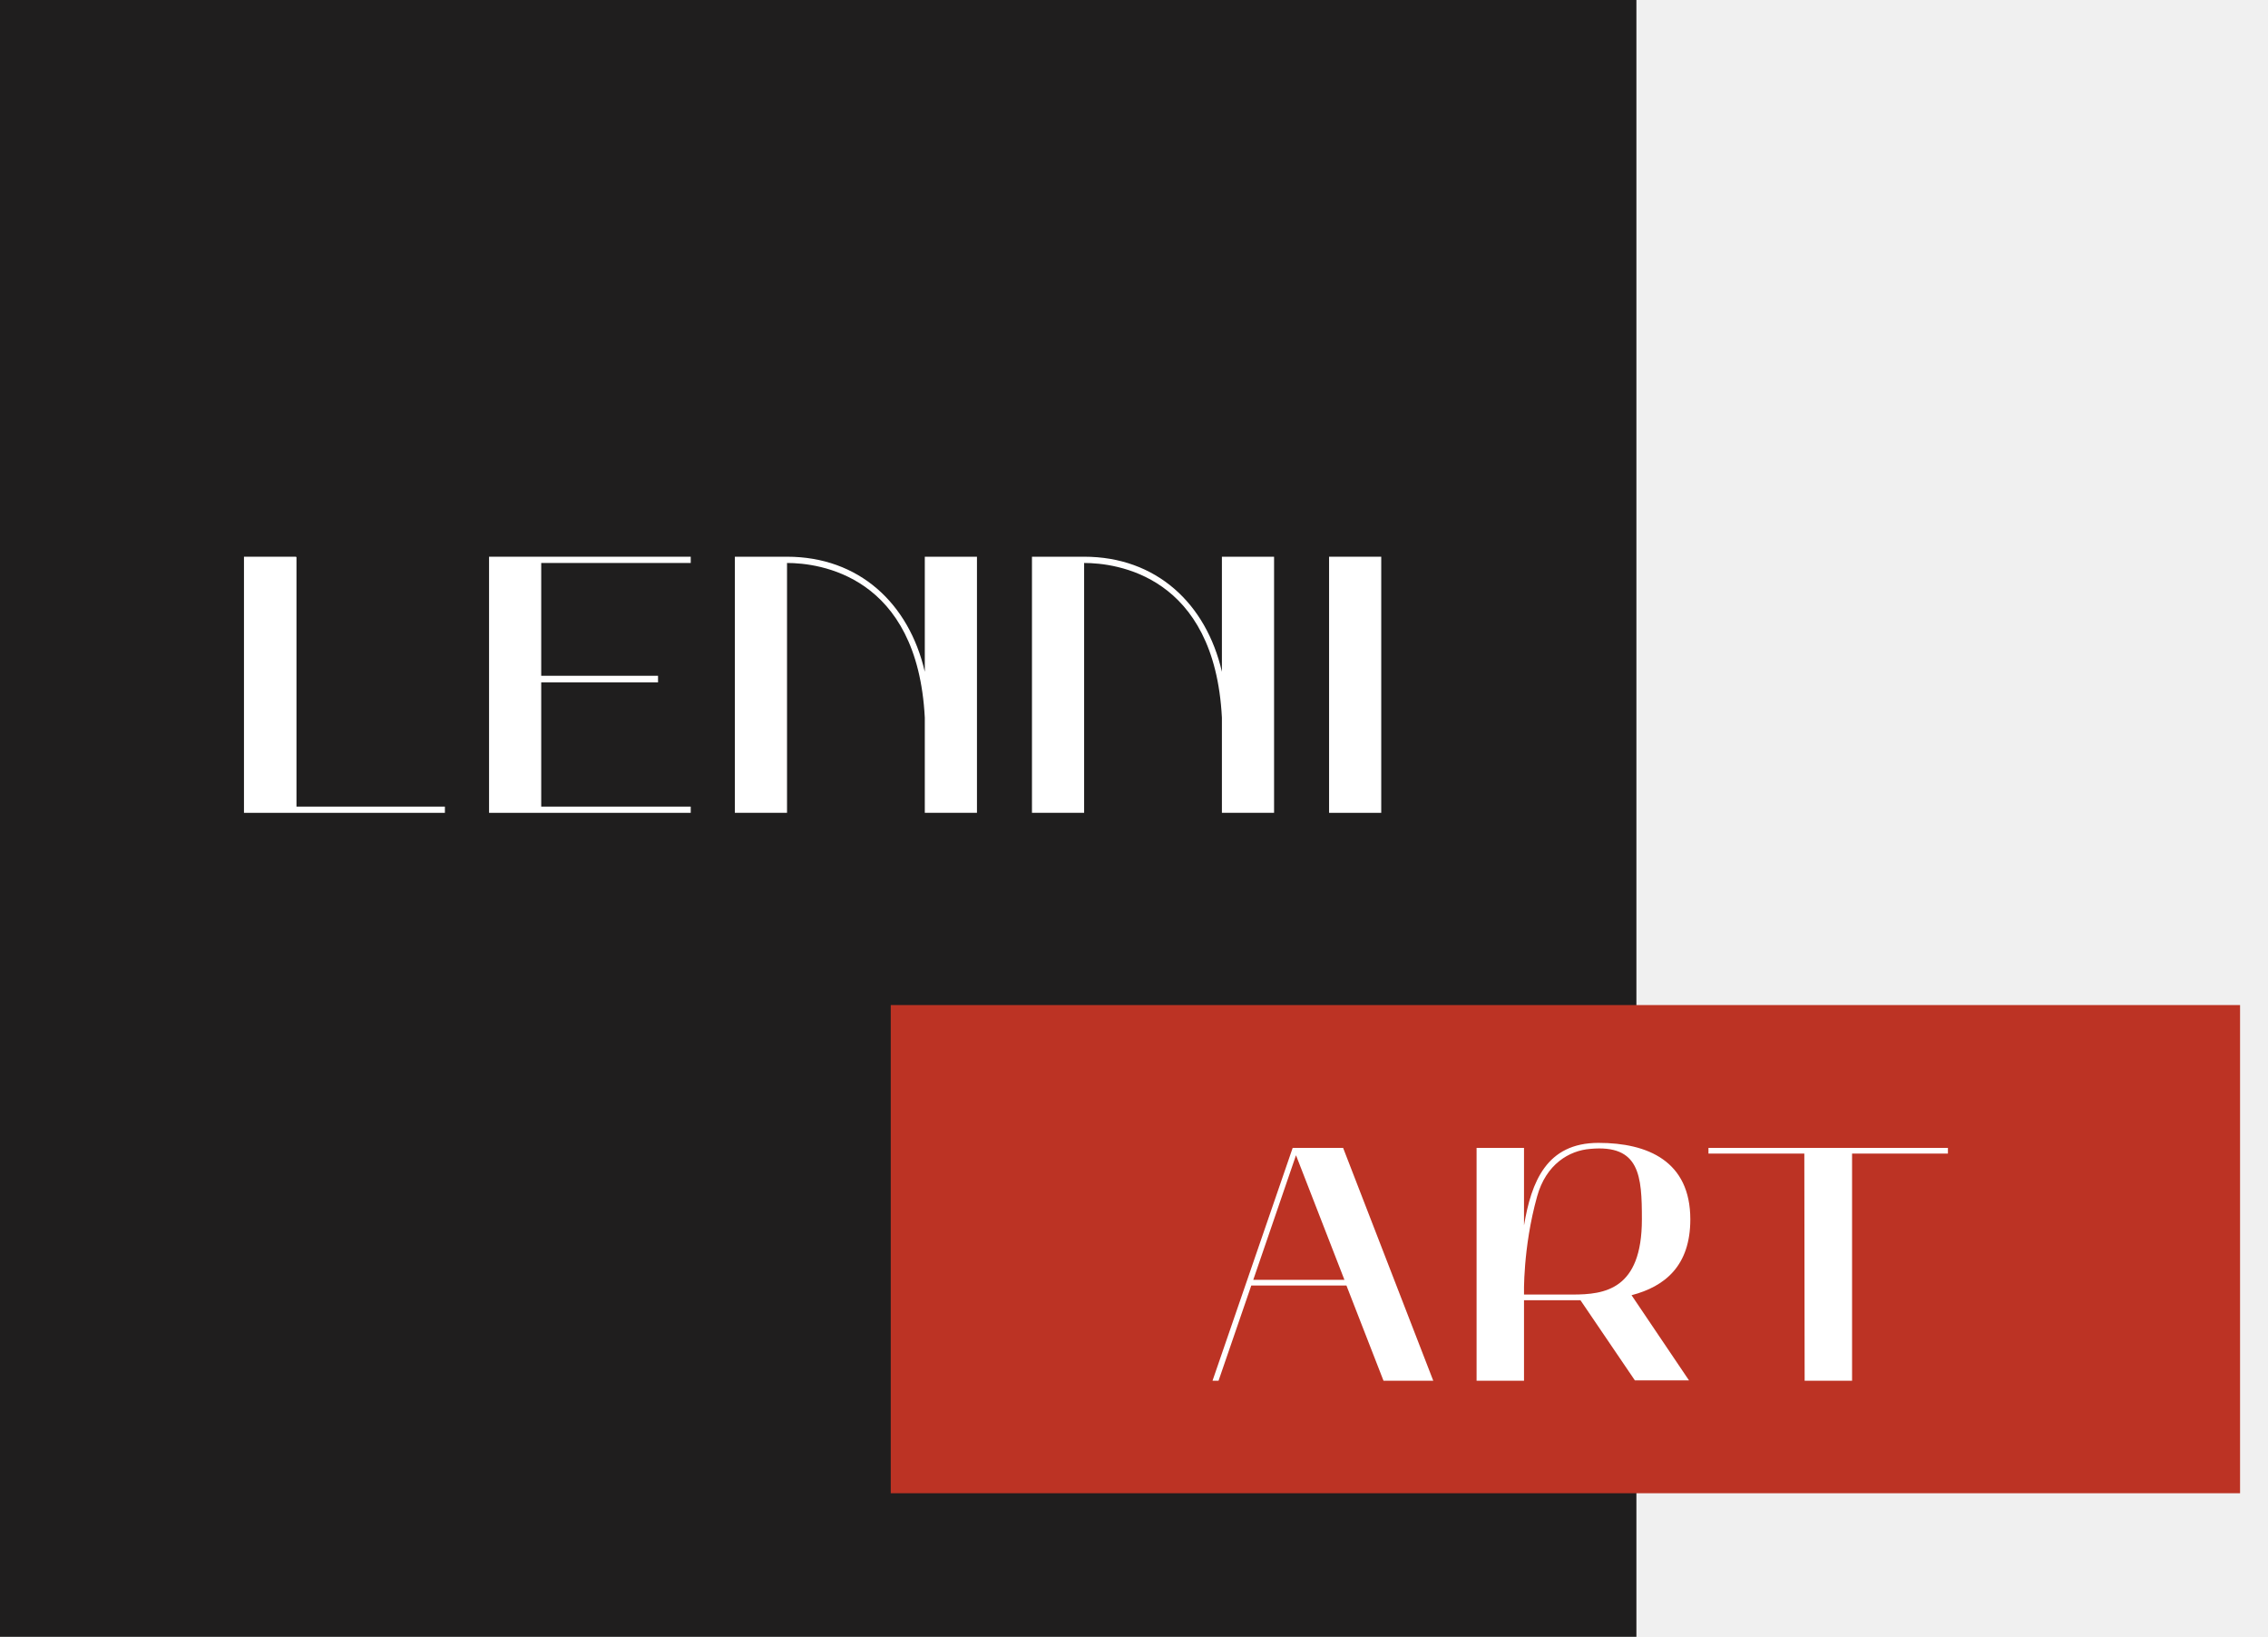
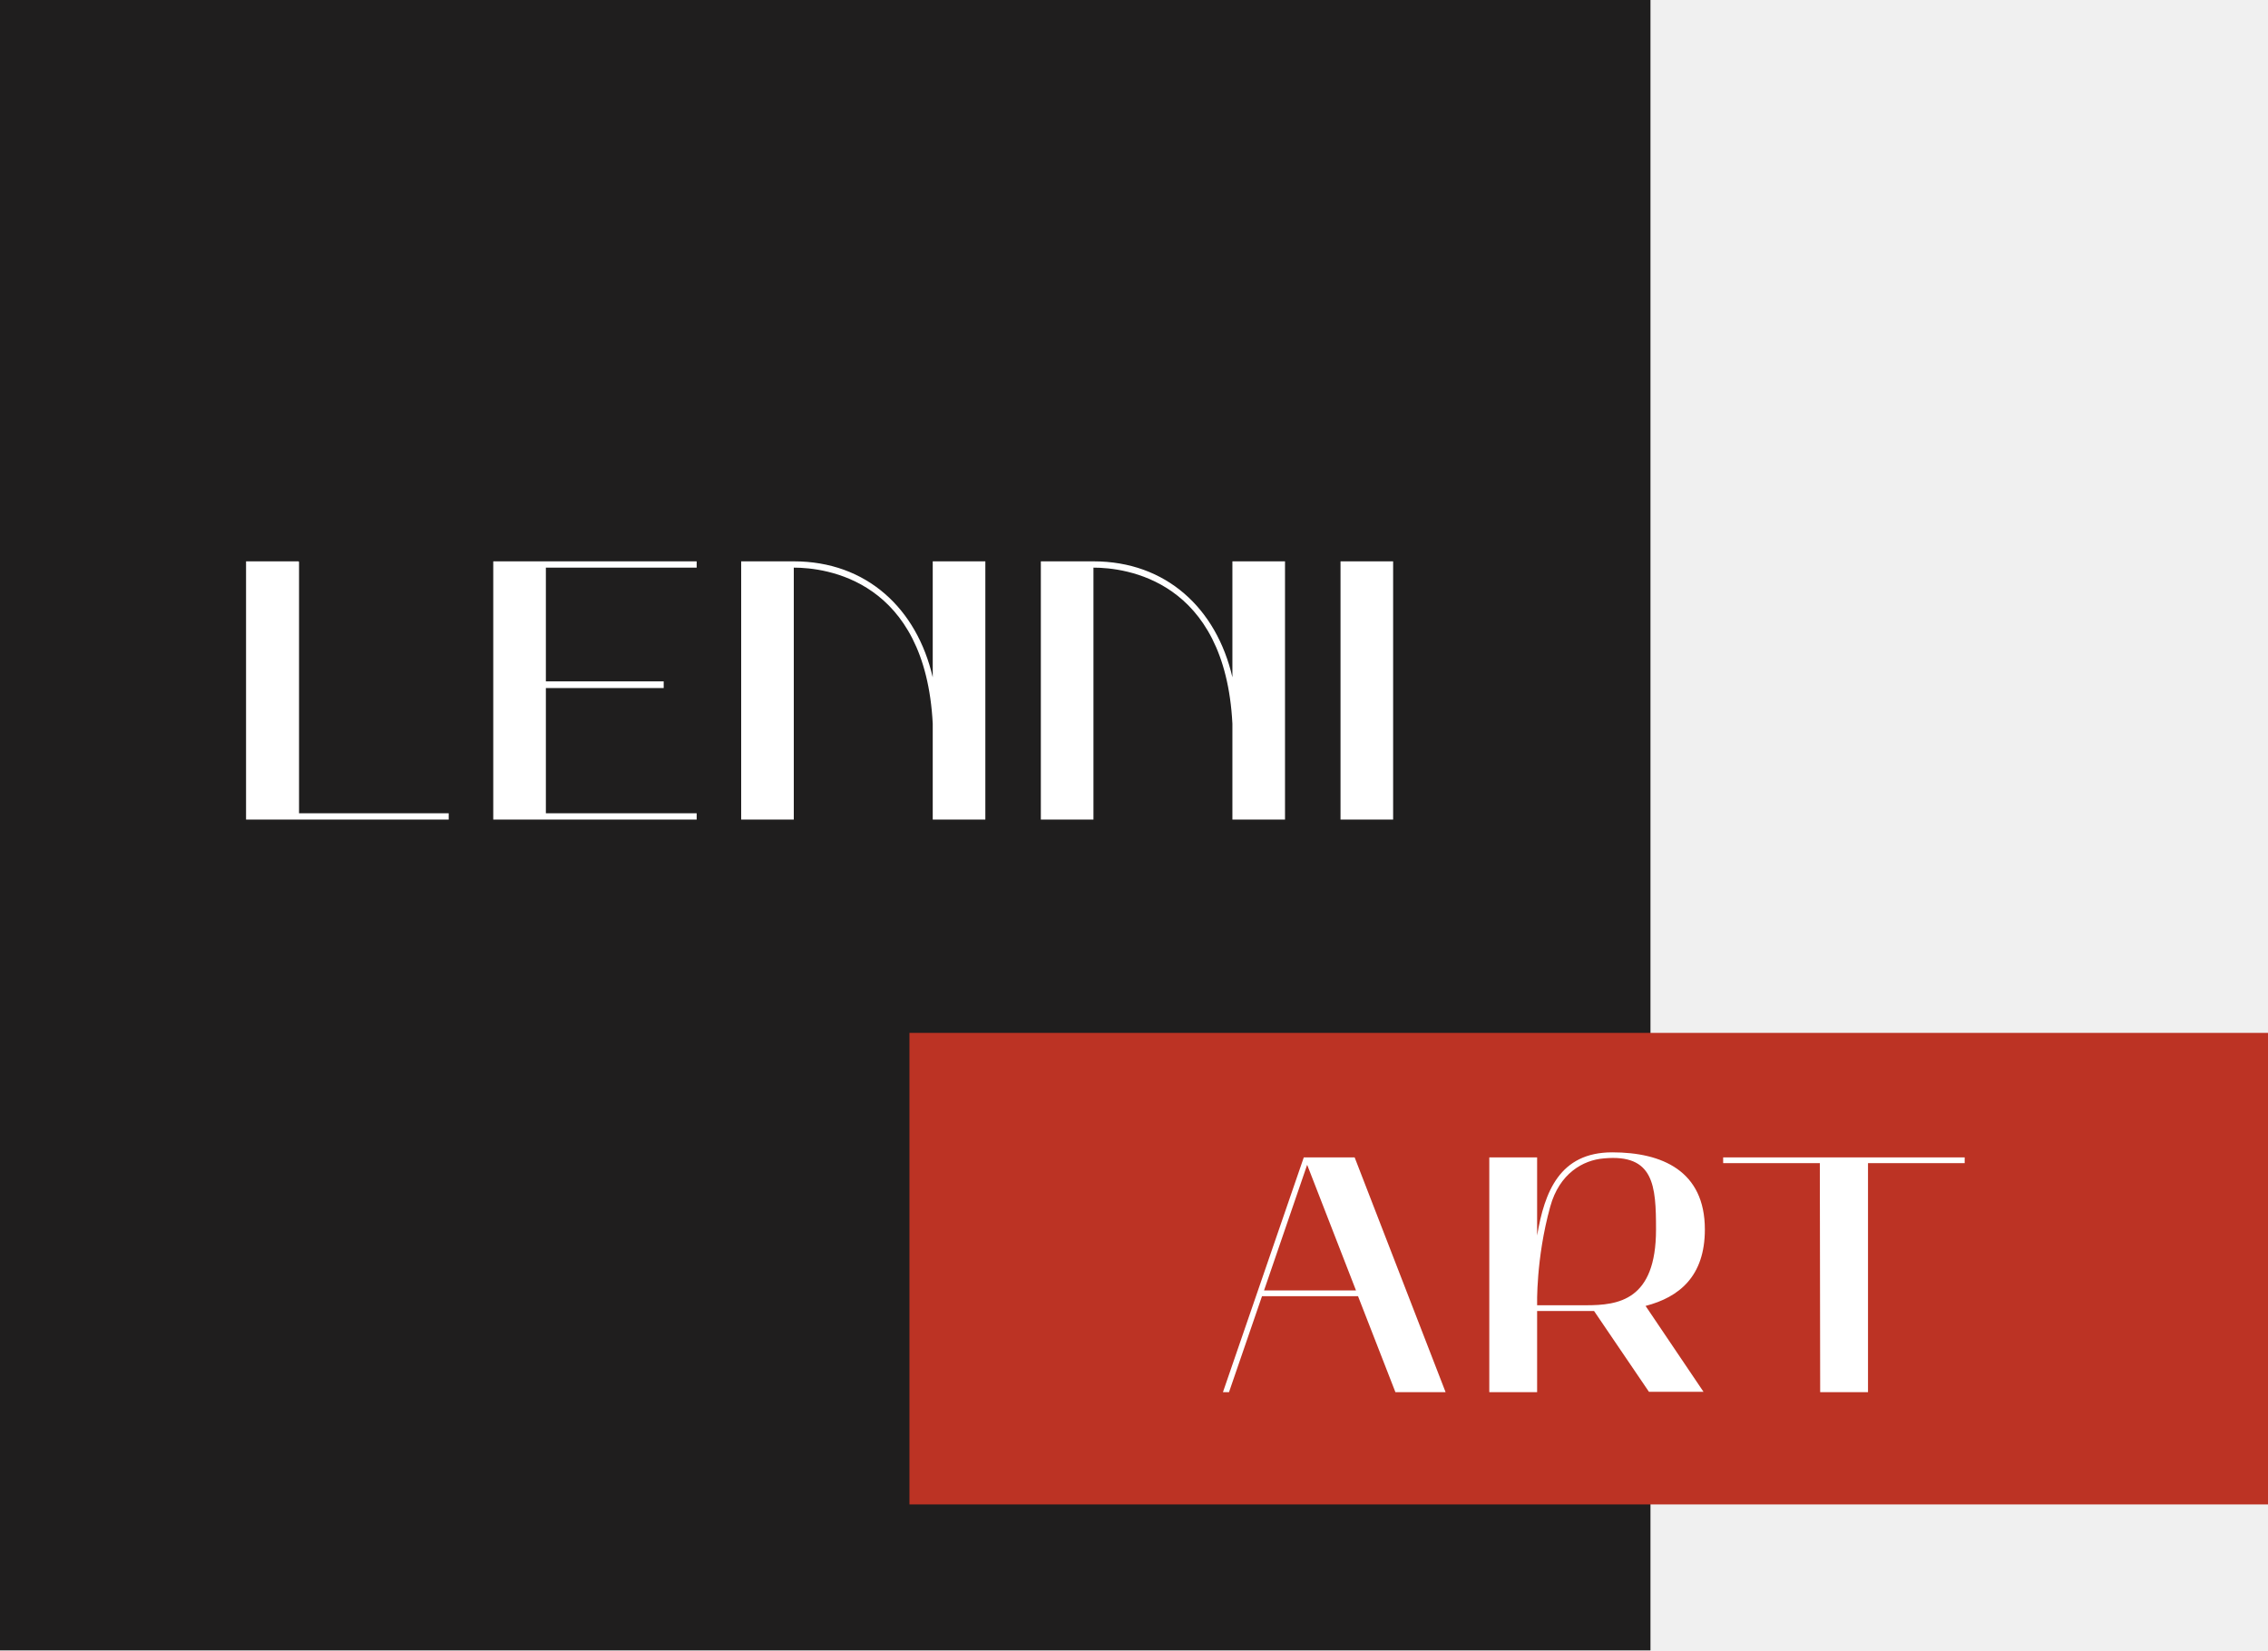
- <svg xmlns="http://www.w3.org/2000/svg" width="79" height="57" viewBox="0 0 79 57" fill="none">
-   <rect width="57" height="57" fill="#1F1E1E" />
-   <path d="M15.497 28.089H10.327V19.4H10.315V19.387H8.498V28.306H15.497V28.089Z" fill="white" />
-   <path d="M17.035 28.306H24.06V28.089H18.852V23.764H22.921V23.533H18.852V19.605H24.06V19.387H17.035V28.306Z" fill="white" />
-   <path d="M27.414 28.306V19.605C28.527 19.605 31.957 20.027 32.213 24.992V28.306H34.03V19.387H32.213V23.393C31.662 21.012 29.922 19.387 27.414 19.387H25.597V28.306H27.414Z" fill="white" />
-   <path d="M37.763 28.306V19.605C38.877 19.605 42.306 20.027 42.562 24.992V28.306H44.379V19.387H42.562V23.393C42.012 21.012 40.271 19.387 37.763 19.387H35.946V28.306H37.763Z" fill="white" />
-   <path d="M46.295 28.306H48.112V19.387H46.295V28.306Z" fill="white" />
-   <rect x="31.027" y="35" width="47" height="17" fill="#BC3324" />
-   <path d="M42.235 48.082H42.445L43.585 44.767H46.9L48.191 48.082H49.924L46.784 39.974H45.027L42.235 48.082ZM45.143 40.23L46.83 44.569H43.654L45.143 40.23Z" fill="white" />
-   <path d="M51.433 39.974V48.082H53.085V45.278H55.051L56.947 48.07H58.832L56.831 45.104C57.994 44.801 58.878 44.08 58.878 42.463C58.878 40.439 57.401 39.799 55.679 39.799C53.864 39.799 53.341 41.16 53.085 42.673V39.974H51.433ZM53.539 41.672C53.853 40.532 54.667 40.067 55.388 40.009C57.122 39.846 57.191 40.951 57.191 42.463C57.191 44.918 55.889 45.081 54.772 45.081H53.085C53.085 45.081 53.038 43.475 53.539 41.672Z" fill="white" />
-   <path d="M62.849 40.172L62.86 48.082H64.512V40.172H67.851V39.974H59.51V40.172H62.849Z" fill="white" />
+ <svg xmlns="http://www.w3.org/2000/svg" width="202" height="147" viewBox="0 0 202 147" fill="none">
+   <rect width="147" height="147" fill="#1F1E1E" />
+   <path d="M39.965 72.439H26.634V50.032H26.601V49.999H21.915V73H39.965V72.439Z" fill="white" />
+   <path d="M43.932 73H62.049V72.439H48.618V61.285H59.112V60.691H48.618V50.56H62.049V49.999H43.932V73Z" fill="white" />
+   <path d="M70.699 73V50.56C73.57 50.56 82.414 51.649 83.074 64.453V73H87.76V49.999H83.074V60.328C81.655 54.19 77.167 49.999 70.699 49.999H66.013V73H70.699Z" fill="white" />
+   <path d="M97.389 73V50.56C100.26 50.56 109.104 51.649 109.764 64.453V73H114.45V49.999H109.764V60.328C108.345 54.19 103.857 49.999 97.389 49.999H92.703V73H97.389Z" fill="white" />
+   <path d="M119.393 73H124.079V49.999H119.393V73Z" fill="white" />
+   <rect x="81" y="92" width="121" height="42" fill="#BC3324" />
+   <path d="M108.922 124H109.462L112.402 115.45H120.952L124.282 124H128.752L120.652 103.09H116.122L108.922 124ZM116.422 103.75L120.772 114.94H112.582L116.422 103.75Z" fill="white" />
+   <path d="M132.644 103.09V124H136.904V116.77H141.974L146.864 123.97H151.724L146.564 116.32C149.564 115.54 151.844 113.68 151.844 109.51C151.844 104.29 148.034 102.64 143.594 102.64C138.914 102.64 137.564 106.15 136.904 110.05V103.09H132.644ZM138.074 107.47C138.884 104.53 140.984 103.33 142.844 103.18C147.314 102.76 147.494 105.61 147.494 109.51C147.494 115.84 144.134 116.26 141.254 116.26H136.904C136.904 116.26 136.784 112.12 138.074 107.47Z" fill="white" />
+   <path d="M162.084 103.6L162.114 124H166.374V103.6H174.984V103.09H153.474V103.6H162.084Z" fill="white" />
</svg>
